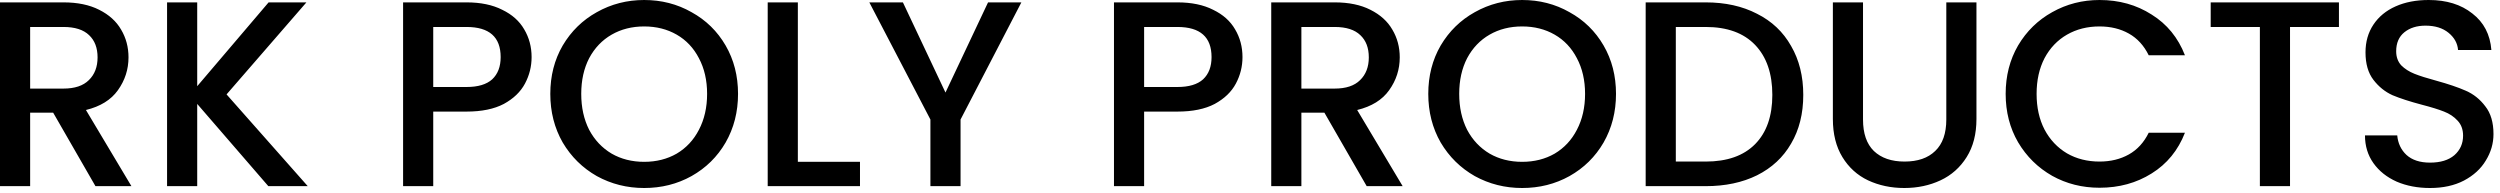
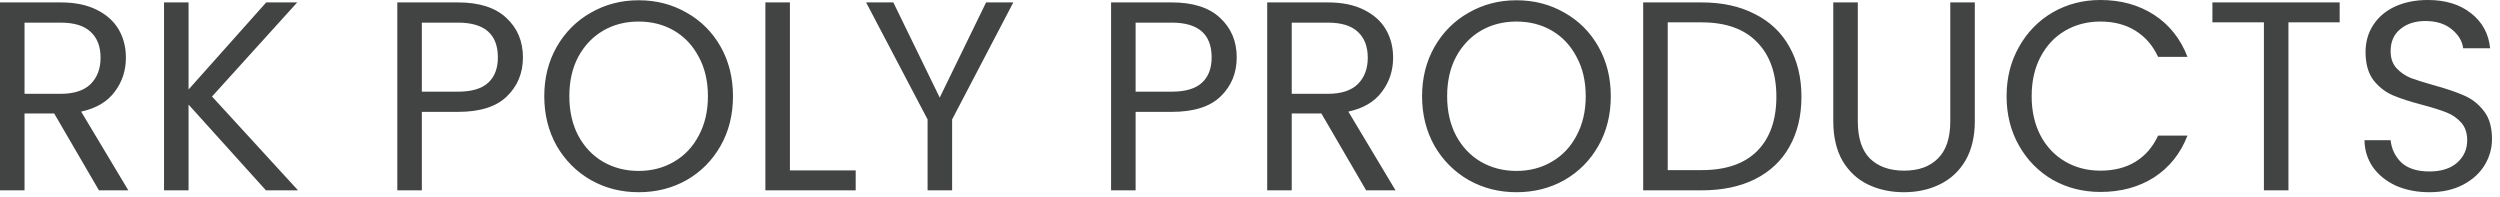
- <svg xmlns="http://www.w3.org/2000/svg" width="208" height="16" viewBox="0 0 208 16" fill="none">
-   <path d="M7.942 15.488L4.422 9.372H2.508V15.488H-0V0.198H5.28C6.453 0.198 7.443 0.403 8.25 0.814C9.071 1.225 9.68 1.775 10.076 2.464C10.486 3.153 10.692 3.923 10.692 4.774C10.692 5.771 10.398 6.681 9.812 7.502C9.24 8.309 8.352 8.859 7.15 9.152L10.934 15.488H7.942ZM2.508 7.37H5.28C6.218 7.37 6.922 7.135 7.392 6.666C7.876 6.197 8.118 5.566 8.118 4.774C8.118 3.982 7.883 3.366 7.414 2.926C6.944 2.471 6.233 2.244 5.28 2.244H2.508V7.37ZM22.326 15.488L16.408 8.646V15.488H13.9V0.198H16.408V7.172L22.348 0.198H25.494L18.85 7.854L25.604 15.488H22.326ZM44.229 4.752C44.229 5.529 44.045 6.263 43.679 6.952C43.312 7.641 42.725 8.206 41.919 8.646C41.112 9.071 40.078 9.284 38.817 9.284H36.045V15.488H33.537V0.198H38.817C39.99 0.198 40.98 0.403 41.787 0.814C42.608 1.21 43.217 1.753 43.613 2.442C44.023 3.131 44.229 3.901 44.229 4.752ZM38.817 7.238C39.77 7.238 40.481 7.025 40.951 6.6C41.42 6.16 41.655 5.544 41.655 4.752C41.655 3.08 40.709 2.244 38.817 2.244H36.045V7.238H38.817ZM53.595 15.642C52.172 15.642 50.859 15.312 49.657 14.652C48.469 13.977 47.523 13.046 46.819 11.858C46.129 10.655 45.785 9.306 45.785 7.81C45.785 6.314 46.129 4.972 46.819 3.784C47.523 2.596 48.469 1.672 49.657 1.012C50.859 0.337 52.172 3.5882e-05 53.595 3.5882e-05C55.032 3.5882e-05 56.345 0.337 57.533 1.012C58.735 1.672 59.681 2.596 60.371 3.784C61.06 4.972 61.405 6.314 61.405 7.81C61.405 9.306 61.06 10.655 60.371 11.858C59.681 13.046 58.735 13.977 57.533 14.652C56.345 15.312 55.032 15.642 53.595 15.642ZM53.595 13.464C54.607 13.464 55.509 13.237 56.301 12.782C57.093 12.313 57.709 11.653 58.149 10.802C58.603 9.937 58.831 8.939 58.831 7.81C58.831 6.681 58.603 5.691 58.149 4.84C57.709 3.989 57.093 3.337 56.301 2.882C55.509 2.427 54.607 2.2 53.595 2.2C52.583 2.2 51.681 2.427 50.889 2.882C50.097 3.337 49.473 3.989 49.019 4.84C48.579 5.691 48.359 6.681 48.359 7.81C48.359 8.939 48.579 9.937 49.019 10.802C49.473 11.653 50.097 12.313 50.889 12.782C51.681 13.237 52.583 13.464 53.595 13.464ZM66.381 13.464H71.551V15.488H63.873V0.198H66.381V13.464ZM84.978 0.198L79.918 9.944V15.488H77.41V9.944L72.328 0.198H75.122L78.664 7.7L82.206 0.198H84.978ZM103.375 4.752C103.375 5.529 103.192 6.263 102.825 6.952C102.459 7.641 101.872 8.206 101.065 8.646C100.259 9.071 99.225 9.284 97.963 9.284H95.191V15.488H92.683V0.198H97.963C99.136 0.198 100.127 0.403 100.933 0.814C101.755 1.21 102.363 1.753 102.759 2.442C103.17 3.131 103.375 3.901 103.375 4.752ZM97.963 7.238C98.916 7.238 99.628 7.025 100.097 6.6C100.567 6.16 100.801 5.544 100.801 4.752C100.801 3.08 99.855 2.244 97.963 2.244H95.191V7.238H97.963ZM113.709 15.488L110.189 9.372H108.275V15.488H105.767V0.198H111.047C112.221 0.198 113.211 0.403 114.017 0.814C114.839 1.225 115.447 1.775 115.843 2.464C116.254 3.153 116.459 3.923 116.459 4.774C116.459 5.771 116.166 6.681 115.579 7.502C115.007 8.309 114.12 8.859 112.917 9.152L116.701 15.488H113.709ZM108.275 7.37H111.047C111.986 7.37 112.69 7.135 113.159 6.666C113.643 6.197 113.885 5.566 113.885 4.774C113.885 3.982 113.651 3.366 113.181 2.926C112.712 2.471 112.001 2.244 111.047 2.244H108.275V7.37ZM126.642 15.642C125.219 15.642 123.906 15.312 122.704 14.652C121.516 13.977 120.57 13.046 119.866 11.858C119.176 10.655 118.832 9.306 118.832 7.81C118.832 6.314 119.176 4.972 119.866 3.784C120.57 2.596 121.516 1.672 122.704 1.012C123.906 0.337 125.219 3.5882e-05 126.642 3.5882e-05C128.079 3.5882e-05 129.392 0.337 130.58 1.012C131.782 1.672 132.728 2.596 133.418 3.784C134.107 4.972 134.452 6.314 134.452 7.81C134.452 9.306 134.107 10.655 133.418 11.858C132.728 13.046 131.782 13.977 130.58 14.652C129.392 15.312 128.079 15.642 126.642 15.642ZM126.642 13.464C127.654 13.464 128.556 13.237 129.348 12.782C130.14 12.313 130.756 11.653 131.196 10.802C131.65 9.937 131.878 8.939 131.878 7.81C131.878 6.681 131.65 5.691 131.196 4.84C130.756 3.989 130.14 3.337 129.348 2.882C128.556 2.427 127.654 2.2 126.642 2.2C125.63 2.2 124.728 2.427 123.936 2.882C123.144 3.337 122.52 3.989 122.066 4.84C121.626 5.691 121.406 6.681 121.406 7.81C121.406 8.939 121.626 9.937 122.066 10.802C122.52 11.653 123.144 12.313 123.936 12.782C124.728 13.237 125.63 13.464 126.642 13.464ZM141.914 0.198C143.542 0.198 144.964 0.513 146.182 1.144C147.414 1.76 148.36 2.655 149.02 3.828C149.694 4.987 150.032 6.343 150.032 7.898C150.032 9.453 149.694 10.802 149.02 11.946C148.36 13.09 147.414 13.97 146.182 14.586C144.964 15.187 143.542 15.488 141.914 15.488H136.92V0.198H141.914ZM141.914 13.442C143.703 13.442 145.074 12.958 146.028 11.99C146.981 11.022 147.458 9.658 147.458 7.898C147.458 6.123 146.981 4.737 146.028 3.74C145.074 2.743 143.703 2.244 141.914 2.244H139.428V13.442H141.914ZM155.003 0.198V9.944C155.003 11.103 155.304 11.975 155.905 12.562C156.521 13.149 157.372 13.442 158.457 13.442C159.557 13.442 160.408 13.149 161.009 12.562C161.625 11.975 161.933 11.103 161.933 9.944V0.198H164.441V9.9C164.441 11.147 164.17 12.203 163.627 13.068C163.085 13.933 162.359 14.579 161.449 15.004C160.54 15.429 159.535 15.642 158.435 15.642C157.335 15.642 156.331 15.429 155.421 15.004C154.527 14.579 153.815 13.933 153.287 13.068C152.759 12.203 152.495 11.147 152.495 9.9V0.198H155.003ZM166.871 7.81C166.871 6.314 167.215 4.972 167.905 3.784C168.609 2.596 169.555 1.672 170.743 1.012C171.945 0.337 173.258 3.5882e-05 174.681 3.5882e-05C176.309 3.5882e-05 177.753 0.403 179.015 1.21C180.291 2.002 181.215 3.131 181.787 4.598H178.773C178.377 3.791 177.827 3.19 177.123 2.794C176.419 2.398 175.605 2.2 174.681 2.2C173.669 2.2 172.767 2.427 171.975 2.882C171.183 3.337 170.559 3.989 170.105 4.84C169.665 5.691 169.445 6.681 169.445 7.81C169.445 8.939 169.665 9.929 170.105 10.78C170.559 11.631 171.183 12.291 171.975 12.76C172.767 13.215 173.669 13.442 174.681 13.442C175.605 13.442 176.419 13.244 177.123 12.848C177.827 12.452 178.377 11.851 178.773 11.044H181.787C181.215 12.511 180.291 13.64 179.015 14.432C177.753 15.224 176.309 15.62 174.681 15.62C173.243 15.62 171.931 15.29 170.743 14.63C169.555 13.955 168.609 13.024 167.905 11.836C167.215 10.648 166.871 9.306 166.871 7.81ZM194.6 0.198V2.244H190.53V15.488H188.022V2.244H183.93V0.198H194.6ZM202.178 15.642C201.152 15.642 200.228 15.466 199.406 15.114C198.585 14.747 197.94 14.234 197.47 13.574C197.001 12.914 196.766 12.144 196.766 11.264H199.45C199.509 11.924 199.766 12.467 200.22 12.892C200.69 13.317 201.342 13.53 202.178 13.53C203.044 13.53 203.718 13.325 204.202 12.914C204.686 12.489 204.928 11.946 204.928 11.286C204.928 10.773 204.774 10.355 204.466 10.032C204.173 9.709 203.799 9.46 203.344 9.284C202.904 9.108 202.288 8.917 201.496 8.712C200.499 8.448 199.685 8.184 199.054 7.92C198.438 7.641 197.91 7.216 197.47 6.644C197.03 6.072 196.81 5.309 196.81 4.356C196.81 3.476 197.03 2.706 197.47 2.046C197.91 1.386 198.526 0.88 199.318 0.528C200.11 0.176 201.027 3.5882e-05 202.068 3.5882e-05C203.55 3.5882e-05 204.76 0.374 205.698 1.122C206.652 1.855 207.18 2.867 207.282 4.158H204.51C204.466 3.601 204.202 3.124 203.718 2.728C203.234 2.332 202.596 2.134 201.804 2.134C201.086 2.134 200.499 2.317 200.044 2.684C199.59 3.051 199.362 3.579 199.362 4.268C199.362 4.737 199.502 5.126 199.78 5.434C200.074 5.727 200.44 5.962 200.88 6.138C201.32 6.314 201.922 6.505 202.684 6.71C203.696 6.989 204.518 7.267 205.148 7.546C205.794 7.825 206.336 8.257 206.776 8.844C207.231 9.416 207.458 10.186 207.458 11.154C207.458 11.931 207.246 12.665 206.82 13.354C206.41 14.043 205.801 14.601 204.994 15.026C204.202 15.437 203.264 15.642 202.178 15.642Z" fill="black" />
+ <svg xmlns="http://www.w3.org/2000/svg" width="204" height="16" viewBox="0 0 204 16" fill="none">
+   <path d="M8.074 15.531L4.422 9.261H2.002V15.531H0V0.197H4.95C6.109 0.197 7.084 0.395 7.876 0.791C8.683 1.187 9.284 1.723 9.68 2.397C10.076 3.072 10.274 3.842 10.274 4.707C10.274 5.763 9.966 6.695 9.35 7.501C8.749 8.308 7.839 8.843 6.622 9.107L10.472 15.531H8.074ZM2.002 7.655H4.95C6.035 7.655 6.849 7.391 7.392 6.863C7.935 6.321 8.206 5.602 8.206 4.707C8.206 3.798 7.935 3.094 7.392 2.595C6.864 2.097 6.05 1.847 4.95 1.847H2.002V7.655ZM21.701 15.531L15.387 8.535V15.531H13.385V0.197H15.387V7.303L21.723 0.197H24.253L17.301 7.875L24.319 15.531H21.701ZM42.672 4.685C42.672 5.961 42.232 7.025 41.352 7.875C40.487 8.711 39.159 9.129 37.37 9.129H34.422V15.531H32.42V0.197H37.37C39.101 0.197 40.413 0.615 41.308 1.451C42.217 2.287 42.672 3.365 42.672 4.685ZM37.37 7.479C38.485 7.479 39.306 7.237 39.834 6.753C40.362 6.269 40.626 5.58 40.626 4.685C40.626 2.793 39.541 1.847 37.37 1.847H34.422V7.479H37.37ZM52.112 15.685C50.69 15.685 49.392 15.355 48.218 14.695C47.045 14.021 46.114 13.089 45.424 11.901C44.75 10.699 44.412 9.349 44.412 7.853C44.412 6.357 44.75 5.015 45.424 3.827C46.114 2.625 47.045 1.693 48.218 1.033C49.392 0.359 50.69 0.021 52.112 0.021C53.55 0.021 54.855 0.359 56.028 1.033C57.202 1.693 58.126 2.617 58.8 3.805C59.475 4.993 59.812 6.343 59.812 7.853C59.812 9.364 59.475 10.713 58.8 11.901C58.126 13.089 57.202 14.021 56.028 14.695C54.855 15.355 53.55 15.685 52.112 15.685ZM52.112 13.947C53.183 13.947 54.144 13.698 54.994 13.199C55.86 12.701 56.534 11.989 57.018 11.065C57.517 10.141 57.766 9.071 57.766 7.853C57.766 6.621 57.517 5.551 57.018 4.641C56.534 3.717 55.867 3.006 55.016 2.507C54.166 2.009 53.198 1.759 52.112 1.759C51.027 1.759 50.059 2.009 49.208 2.507C48.358 3.006 47.683 3.717 47.184 4.641C46.7 5.551 46.458 6.621 46.458 7.853C46.458 9.071 46.7 10.141 47.184 11.065C47.683 11.989 48.358 12.701 49.208 13.199C50.074 13.698 51.042 13.947 52.112 13.947ZM64.457 13.903H69.825V15.531H62.455V0.197H64.457V13.903ZM82.687 0.197L77.693 9.745V15.531H75.691V9.745L70.675 0.197H72.897L76.681 7.963L80.465 0.197H82.687ZM100.916 4.685C100.916 5.961 100.476 7.025 99.596 7.875C98.731 8.711 97.403 9.129 95.614 9.129H92.666V15.531H90.664V0.197H95.614C97.345 0.197 98.657 0.615 99.552 1.451C100.462 2.287 100.916 3.365 100.916 4.685ZM95.614 7.479C96.729 7.479 97.55 7.237 98.078 6.753C98.606 6.269 98.87 5.58 98.87 4.685C98.87 2.793 97.785 1.847 95.614 1.847H92.666V7.479H95.614ZM111.478 15.531L107.826 9.261H105.406V15.531H103.404V0.197H108.354C109.513 0.197 110.488 0.395 111.28 0.791C112.087 1.187 112.688 1.723 113.084 2.397C113.48 3.072 113.678 3.842 113.678 4.707C113.678 5.763 113.37 6.695 112.754 7.501C112.153 8.308 111.244 8.843 110.026 9.107L113.876 15.531H111.478ZM105.406 7.655H108.354C109.44 7.655 110.254 7.391 110.796 6.863C111.339 6.321 111.61 5.602 111.61 4.707C111.61 3.798 111.339 3.094 110.796 2.595C110.268 2.097 109.454 1.847 108.354 1.847H105.406V7.655ZM123.741 15.685C122.319 15.685 121.021 15.355 119.847 14.695C118.674 14.021 117.743 13.089 117.053 11.901C116.379 10.699 116.041 9.349 116.041 7.853C116.041 6.357 116.379 5.015 117.053 3.827C117.743 2.625 118.674 1.693 119.847 1.033C121.021 0.359 122.319 0.021 123.741 0.021C125.179 0.021 126.484 0.359 127.657 1.033C128.831 1.693 129.755 2.617 130.429 3.805C131.104 4.993 131.441 6.343 131.441 7.853C131.441 9.364 131.104 10.713 130.429 11.901C129.755 13.089 128.831 14.021 127.657 14.695C126.484 15.355 125.179 15.685 123.741 15.685ZM123.741 13.947C124.812 13.947 125.773 13.698 126.623 13.199C127.489 12.701 128.163 11.989 128.647 11.065C129.146 10.141 129.395 9.071 129.395 7.853C129.395 6.621 129.146 5.551 128.647 4.641C128.163 3.717 127.496 3.006 126.645 2.507C125.795 2.009 124.827 1.759 123.741 1.759C122.656 1.759 121.688 2.009 120.837 2.507C119.987 3.006 119.312 3.717 118.813 4.641C118.329 5.551 118.087 6.621 118.087 7.853C118.087 9.071 118.329 10.141 118.813 11.065C119.312 11.989 119.987 12.701 120.837 13.199C121.703 13.698 122.671 13.947 123.741 13.947ZM138.858 0.197C140.53 0.197 141.975 0.513 143.192 1.143C144.424 1.759 145.363 2.647 146.008 3.805C146.668 4.964 146.998 6.328 146.998 7.897C146.998 9.467 146.668 10.831 146.008 11.989C145.363 13.133 144.424 14.013 143.192 14.629C141.975 15.231 140.53 15.531 138.858 15.531H134.084V0.197H138.858ZM138.858 13.881C140.838 13.881 142.349 13.361 143.39 12.319C144.431 11.263 144.952 9.789 144.952 7.897C144.952 5.991 144.424 4.502 143.368 3.431C142.327 2.361 140.823 1.825 138.858 1.825H136.086V13.881H138.858ZM151.597 0.197V9.899C151.597 11.263 151.927 12.275 152.587 12.935C153.261 13.595 154.193 13.925 155.381 13.925C156.554 13.925 157.471 13.595 158.131 12.935C158.805 12.275 159.143 11.263 159.143 9.899V0.197H161.145V9.877C161.145 11.153 160.888 12.231 160.375 13.111C159.861 13.977 159.165 14.622 158.285 15.047C157.419 15.473 156.444 15.685 155.359 15.685C154.273 15.685 153.291 15.473 152.411 15.047C151.545 14.622 150.856 13.977 150.343 13.111C149.844 12.231 149.595 11.153 149.595 9.877V0.197H151.597ZM163.737 7.853C163.737 6.357 164.074 5.015 164.749 3.827C165.423 2.625 166.34 1.686 167.499 1.011C168.672 0.337 169.97 -0.001 171.393 -0.001C173.065 -0.001 174.524 0.403 175.771 1.209C177.017 2.016 177.927 3.16 178.499 4.641H176.101C175.675 3.717 175.059 3.006 174.253 2.507C173.461 2.009 172.507 1.759 171.393 1.759C170.322 1.759 169.361 2.009 168.511 2.507C167.66 3.006 166.993 3.717 166.509 4.641C166.025 5.551 165.783 6.621 165.783 7.853C165.783 9.071 166.025 10.141 166.509 11.065C166.993 11.975 167.66 12.679 168.511 13.177C169.361 13.676 170.322 13.925 171.393 13.925C172.507 13.925 173.461 13.683 174.253 13.199C175.059 12.701 175.675 11.989 176.101 11.065H178.499C177.927 12.532 177.017 13.669 175.771 14.475C174.524 15.267 173.065 15.663 171.393 15.663C169.97 15.663 168.672 15.333 167.499 14.673C166.34 13.999 165.423 13.067 164.749 11.879C164.074 10.691 163.737 9.349 163.737 7.853ZM190.917 0.197V1.825H186.737V15.531H184.735V1.825H180.533V0.197H190.917ZM198.243 15.685C197.231 15.685 196.322 15.509 195.515 15.157C194.723 14.791 194.1 14.292 193.645 13.661C193.19 13.016 192.956 12.275 192.941 11.439H195.075C195.148 12.158 195.442 12.767 195.955 13.265C196.483 13.749 197.246 13.991 198.243 13.991C199.196 13.991 199.944 13.757 200.487 13.287C201.044 12.803 201.323 12.187 201.323 11.439C201.323 10.853 201.162 10.376 200.839 10.009C200.516 9.643 200.113 9.364 199.629 9.173C199.145 8.983 198.492 8.777 197.671 8.557C196.659 8.293 195.845 8.029 195.229 7.765C194.628 7.501 194.107 7.091 193.667 6.533C193.242 5.961 193.029 5.199 193.029 4.245C193.029 3.409 193.242 2.669 193.667 2.023C194.092 1.378 194.686 0.879 195.449 0.527C196.226 0.175 197.114 -0.001 198.111 -0.001C199.548 -0.001 200.722 0.359 201.631 1.077C202.555 1.796 203.076 2.749 203.193 3.937H200.993C200.92 3.351 200.612 2.837 200.069 2.397C199.526 1.943 198.808 1.715 197.913 1.715C197.077 1.715 196.395 1.935 195.867 2.375C195.339 2.801 195.075 3.402 195.075 4.179C195.075 4.737 195.229 5.191 195.537 5.543C195.86 5.895 196.248 6.167 196.703 6.357C197.172 6.533 197.825 6.739 198.661 6.973C199.673 7.252 200.487 7.531 201.103 7.809C201.719 8.073 202.247 8.491 202.687 9.063C203.127 9.621 203.347 10.383 203.347 11.351C203.347 12.099 203.149 12.803 202.753 13.463C202.357 14.123 201.77 14.659 200.993 15.069C200.216 15.48 199.299 15.685 198.243 15.685Z" fill="#424343" />
</svg>
